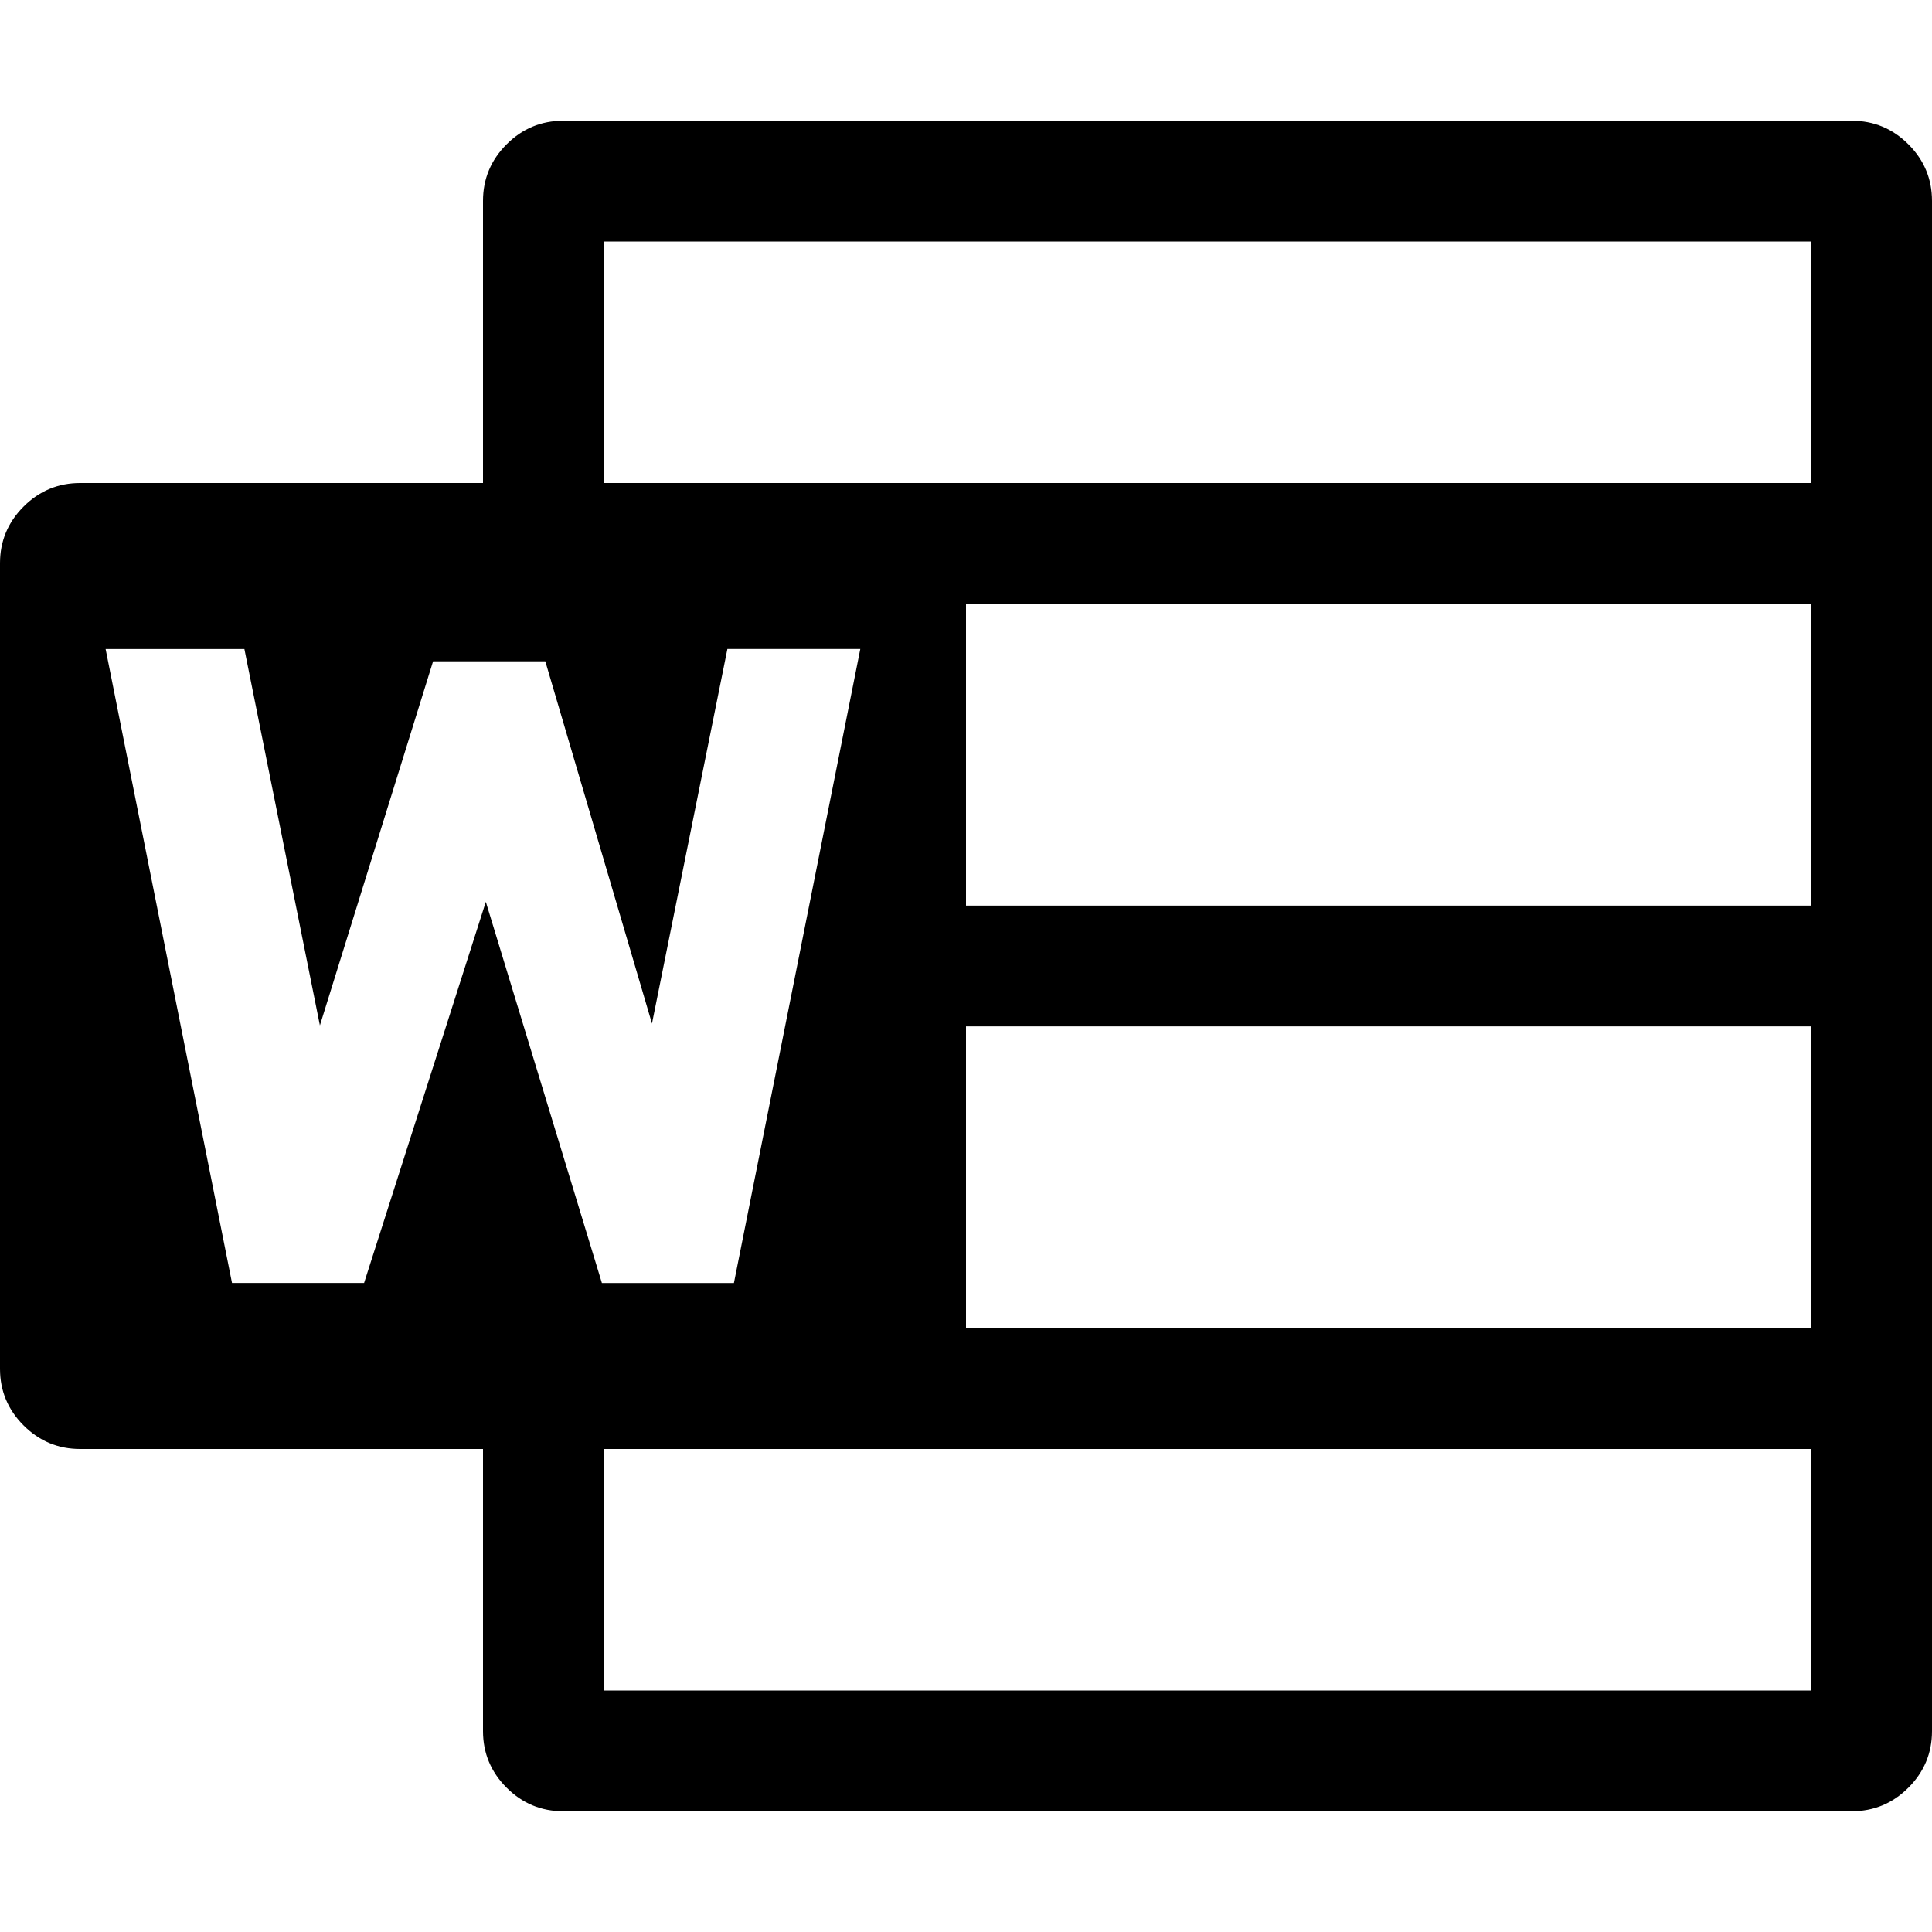
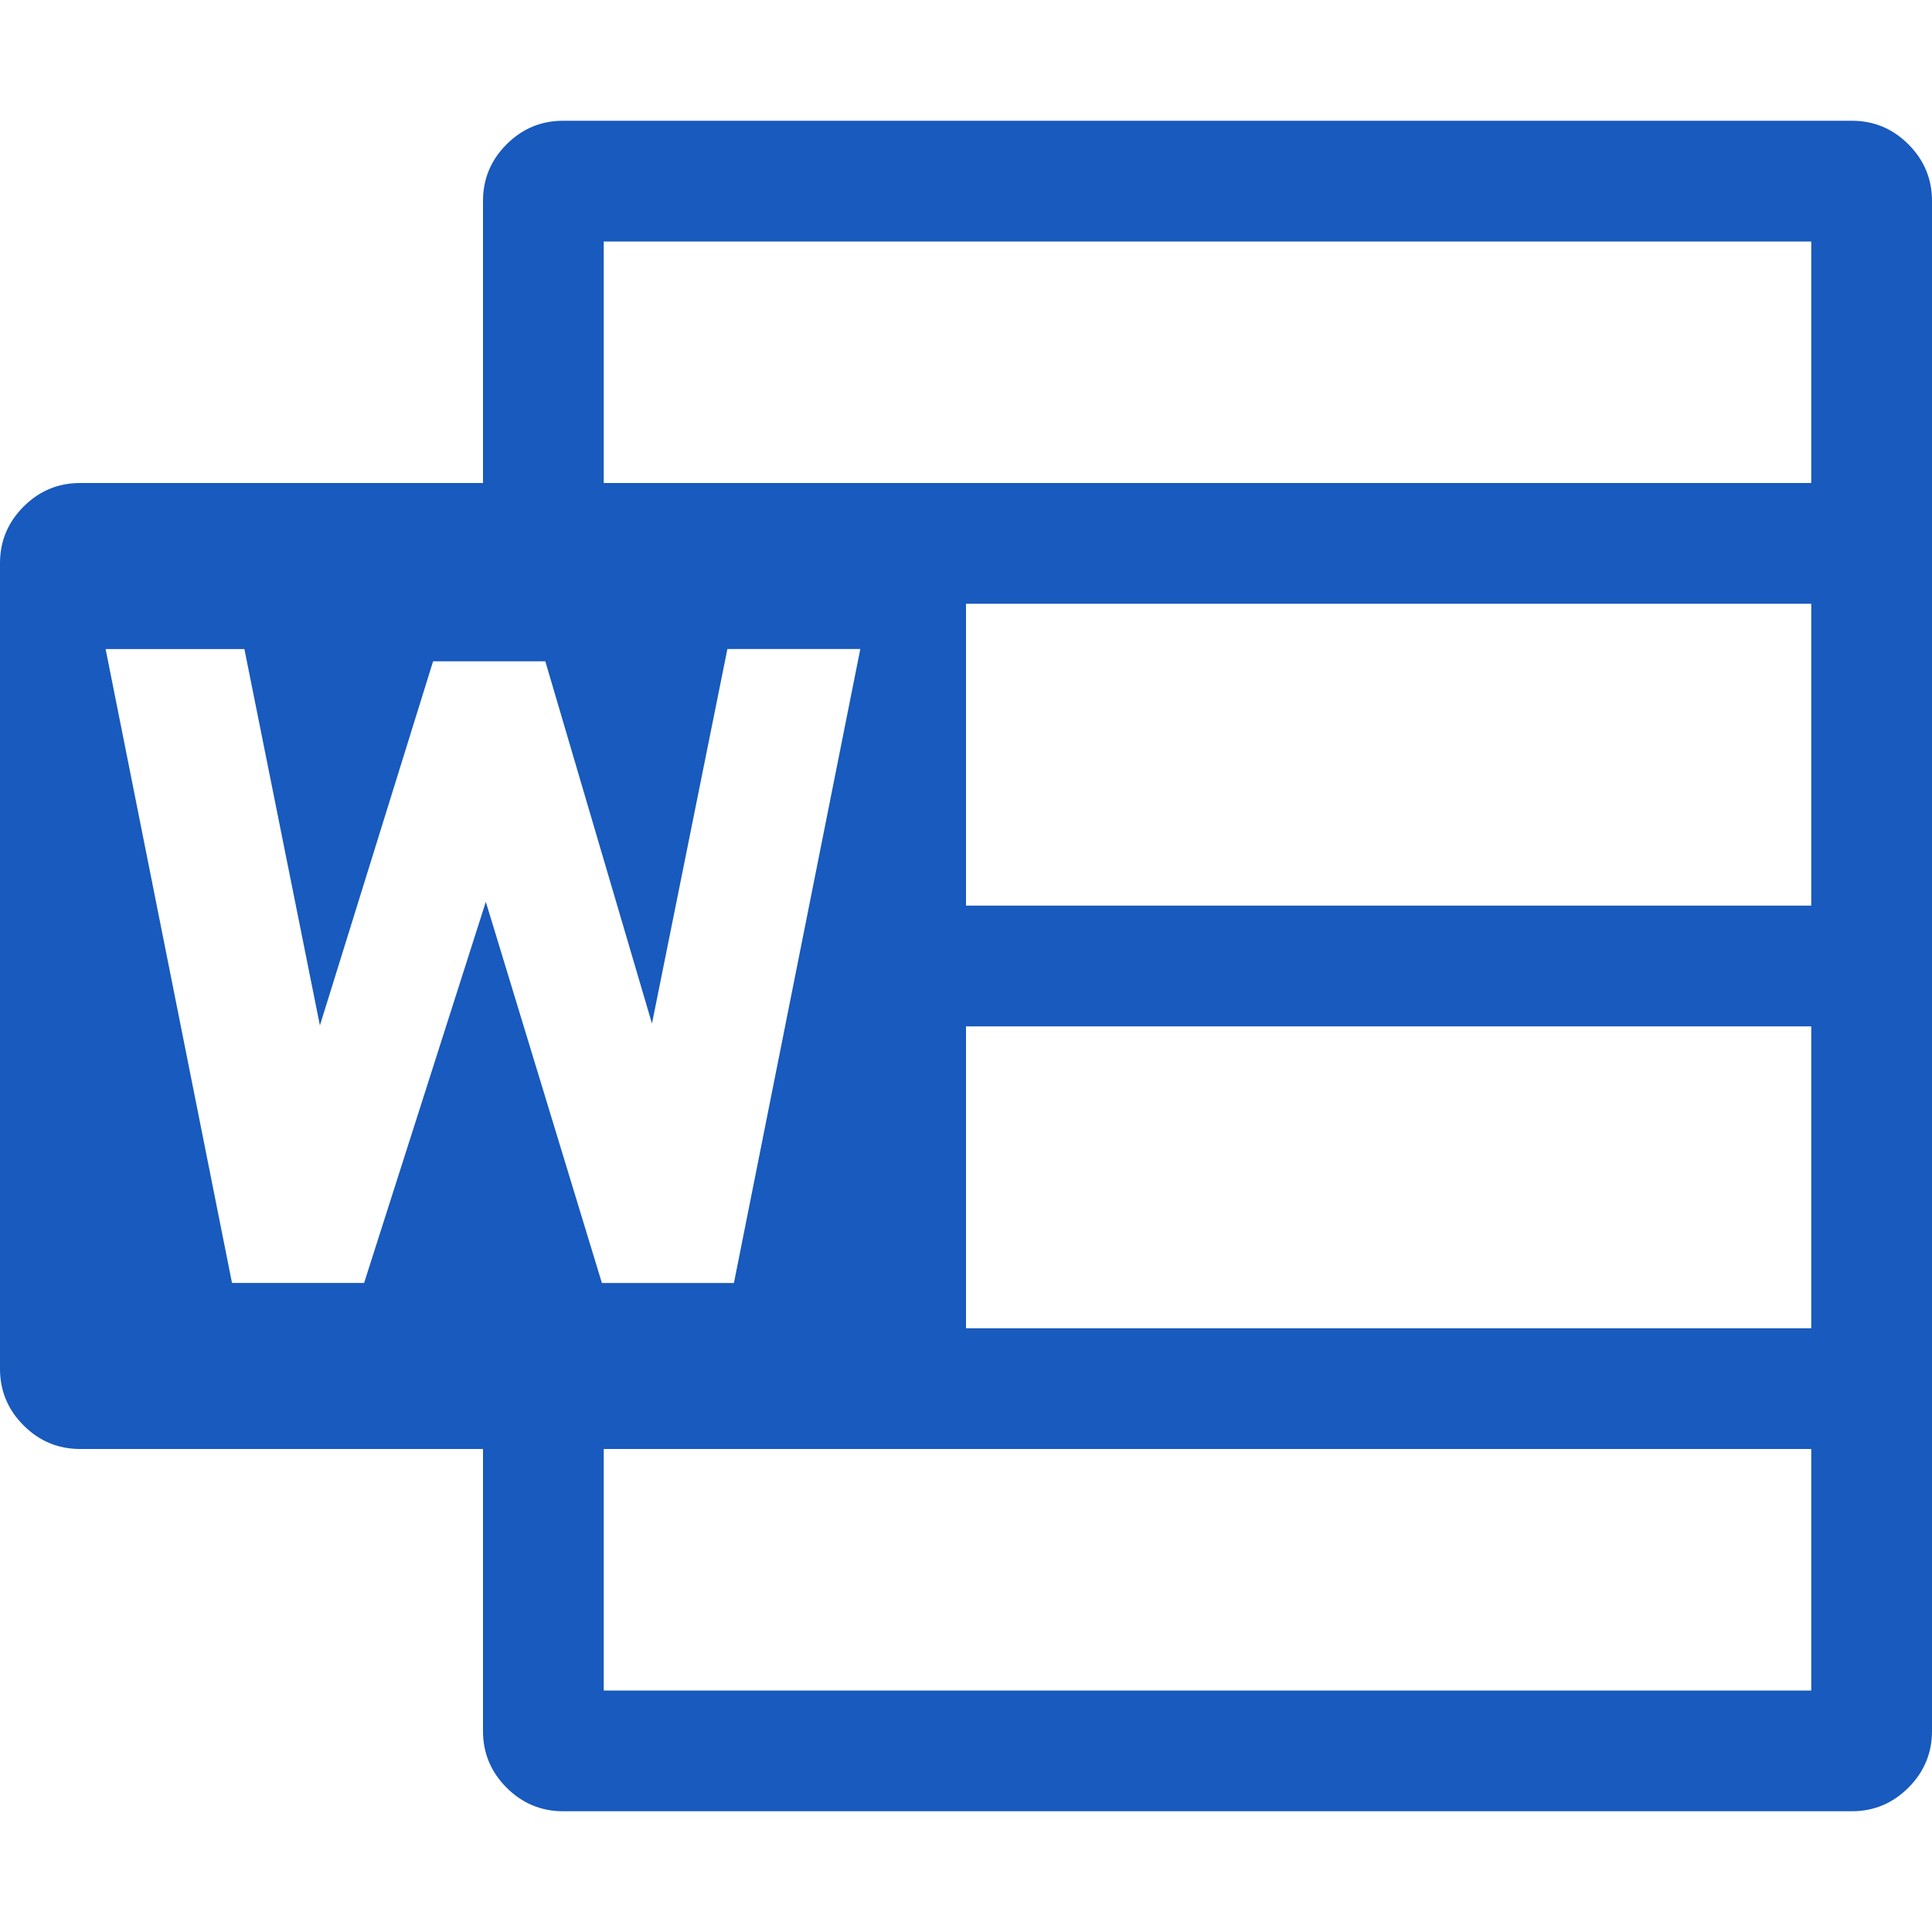
- <svg xmlns="http://www.w3.org/2000/svg" role="img" viewBox="0 0 24 24">
+ <svg xmlns="http://www.w3.org/2000/svg" role="img" viewBox="0 0 24 24" fill="#185ABD">
  <path d="M23.004 1.5q.41 0 .703.293t.293.703v19.008q0 .41-.293.703t-.703.293H6.996q-.41 0-.703-.293T6 21.504V18H.996q-.41 0-.703-.293T0 17.004V6.996q0-.41.293-.703T.996 6H6V2.496q0-.41.293-.703t.703-.293zM6.035 11.203l1.442 4.735h1.64l1.57-7.876H9.036l-.937 4.653-1.325-4.5H5.38l-1.406 4.523-.938-4.675H1.312l1.57 7.874h1.641zM22.5 21v-3h-15v3zm0-4.5v-3.75H12v3.75zm0-5.25V7.5H12v3.75zm0-5.25V3h-15v3Z" />
</svg>
